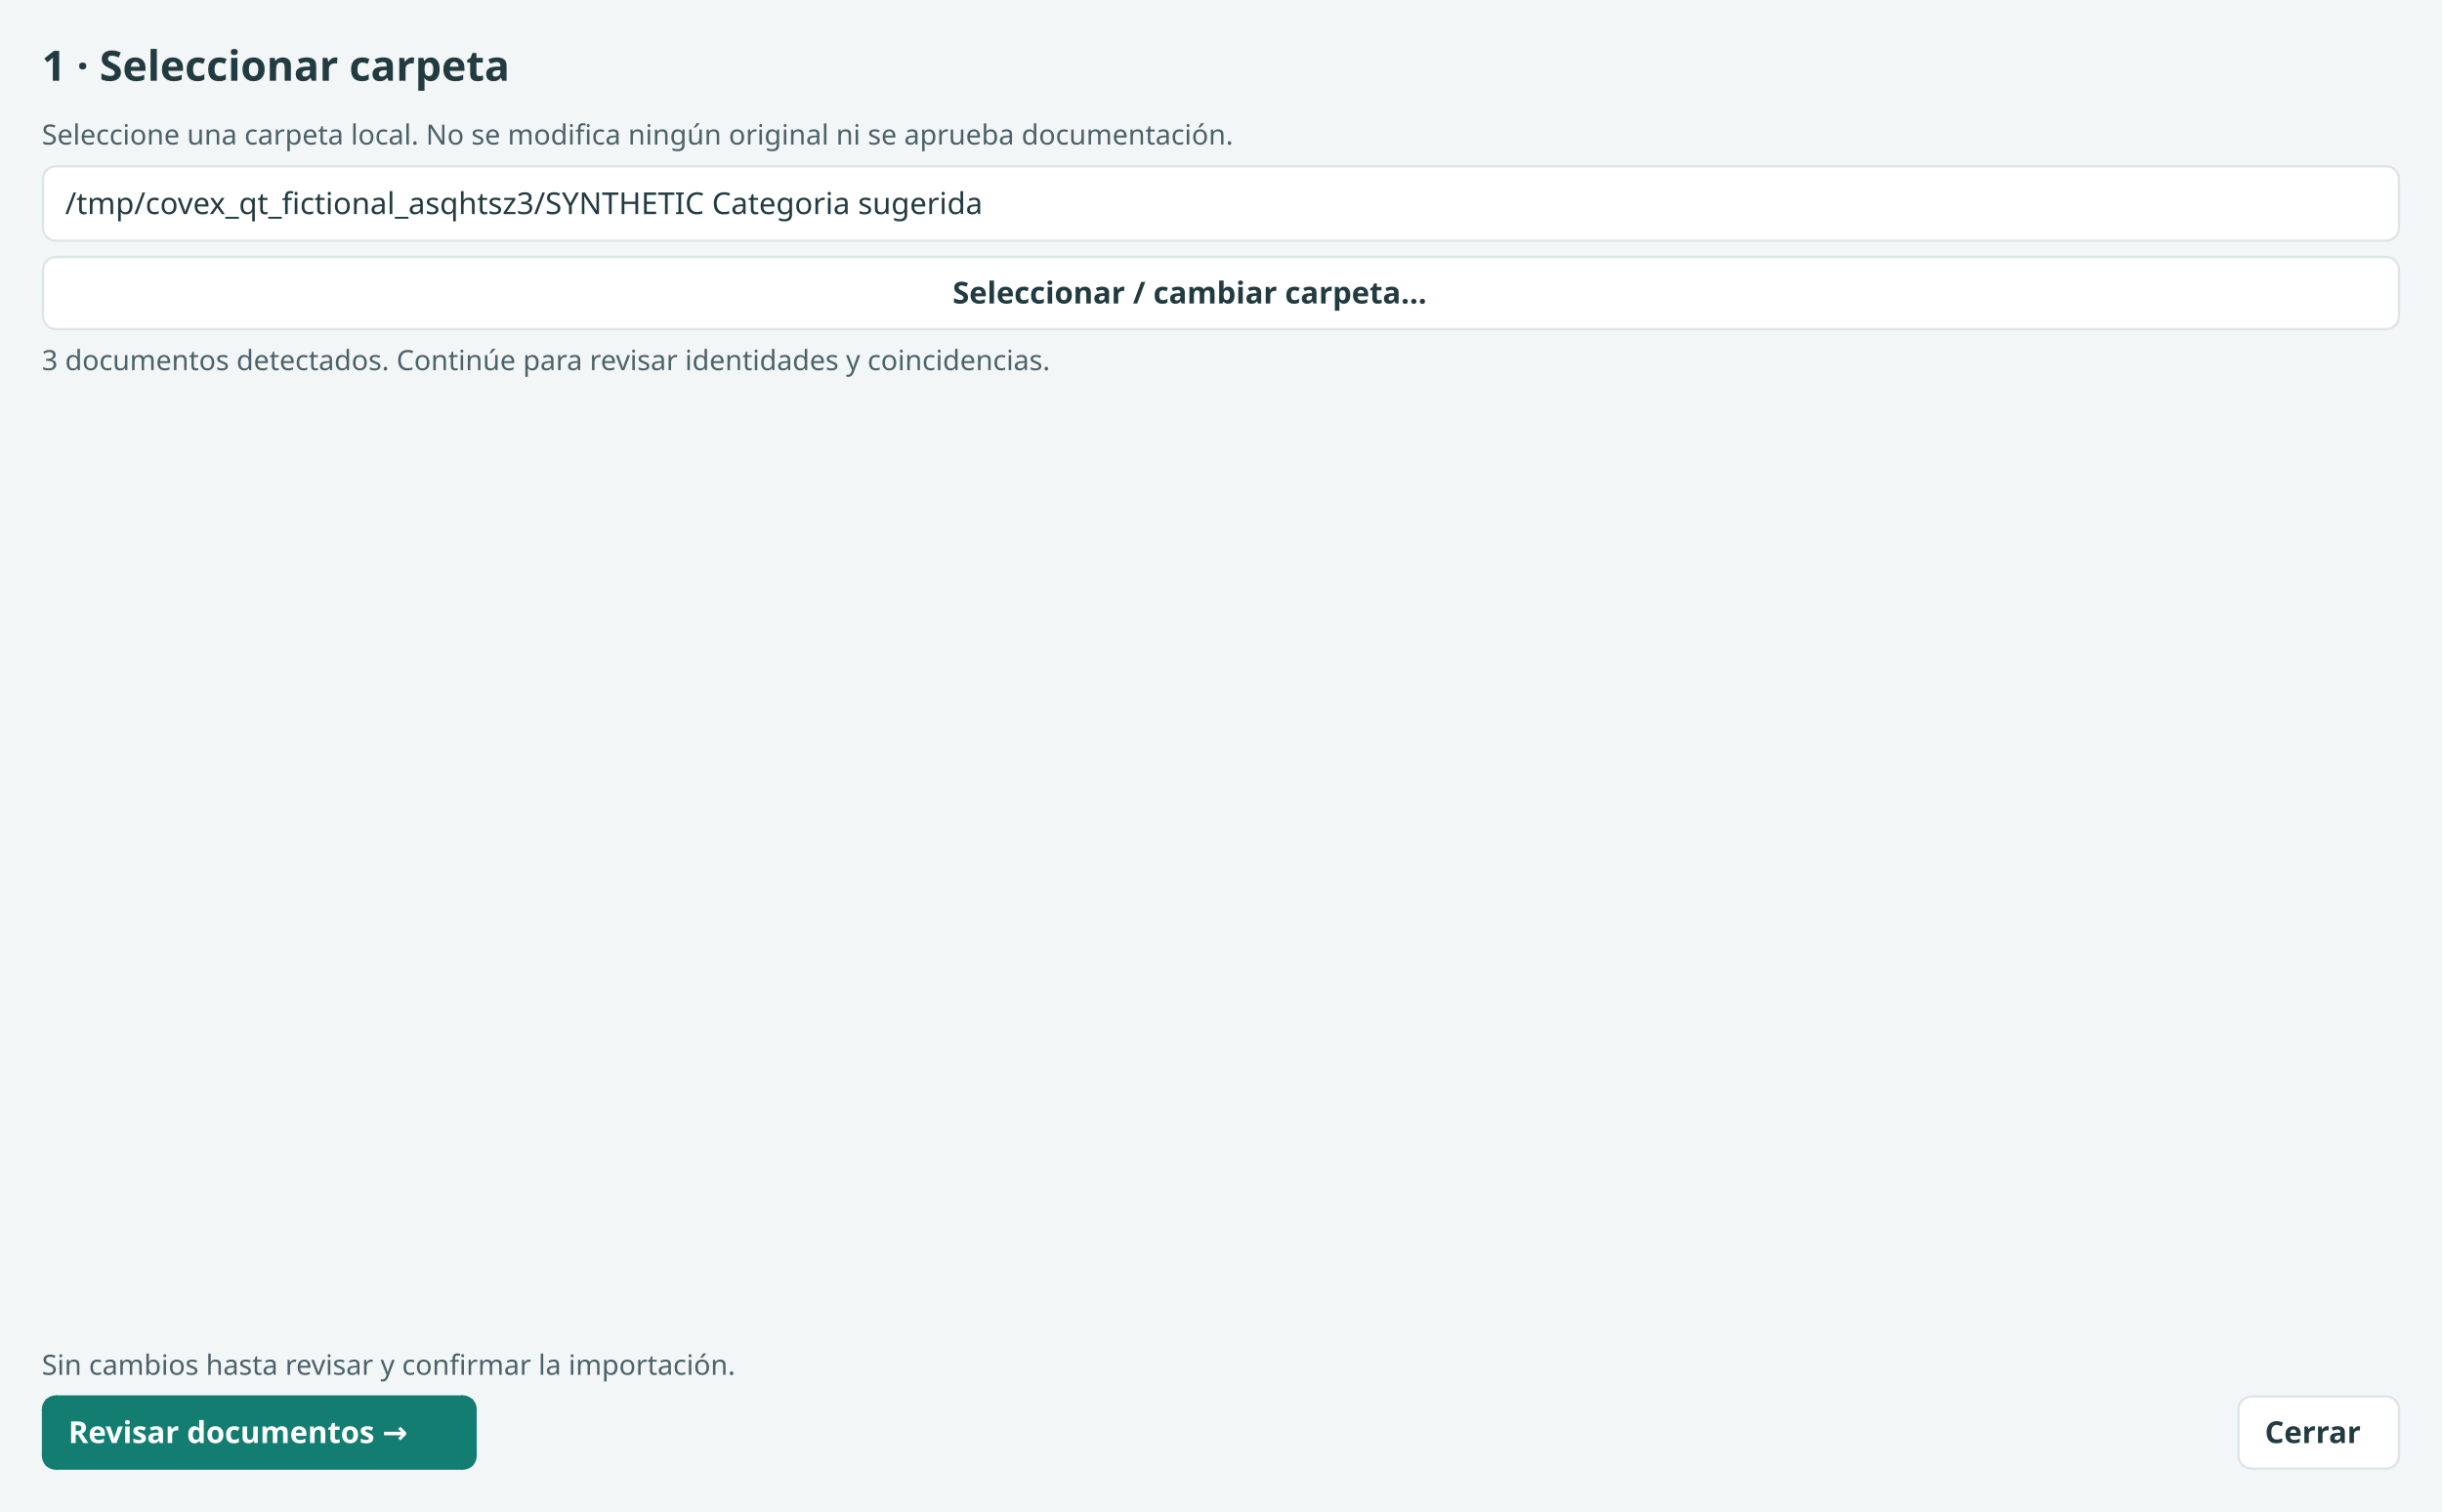
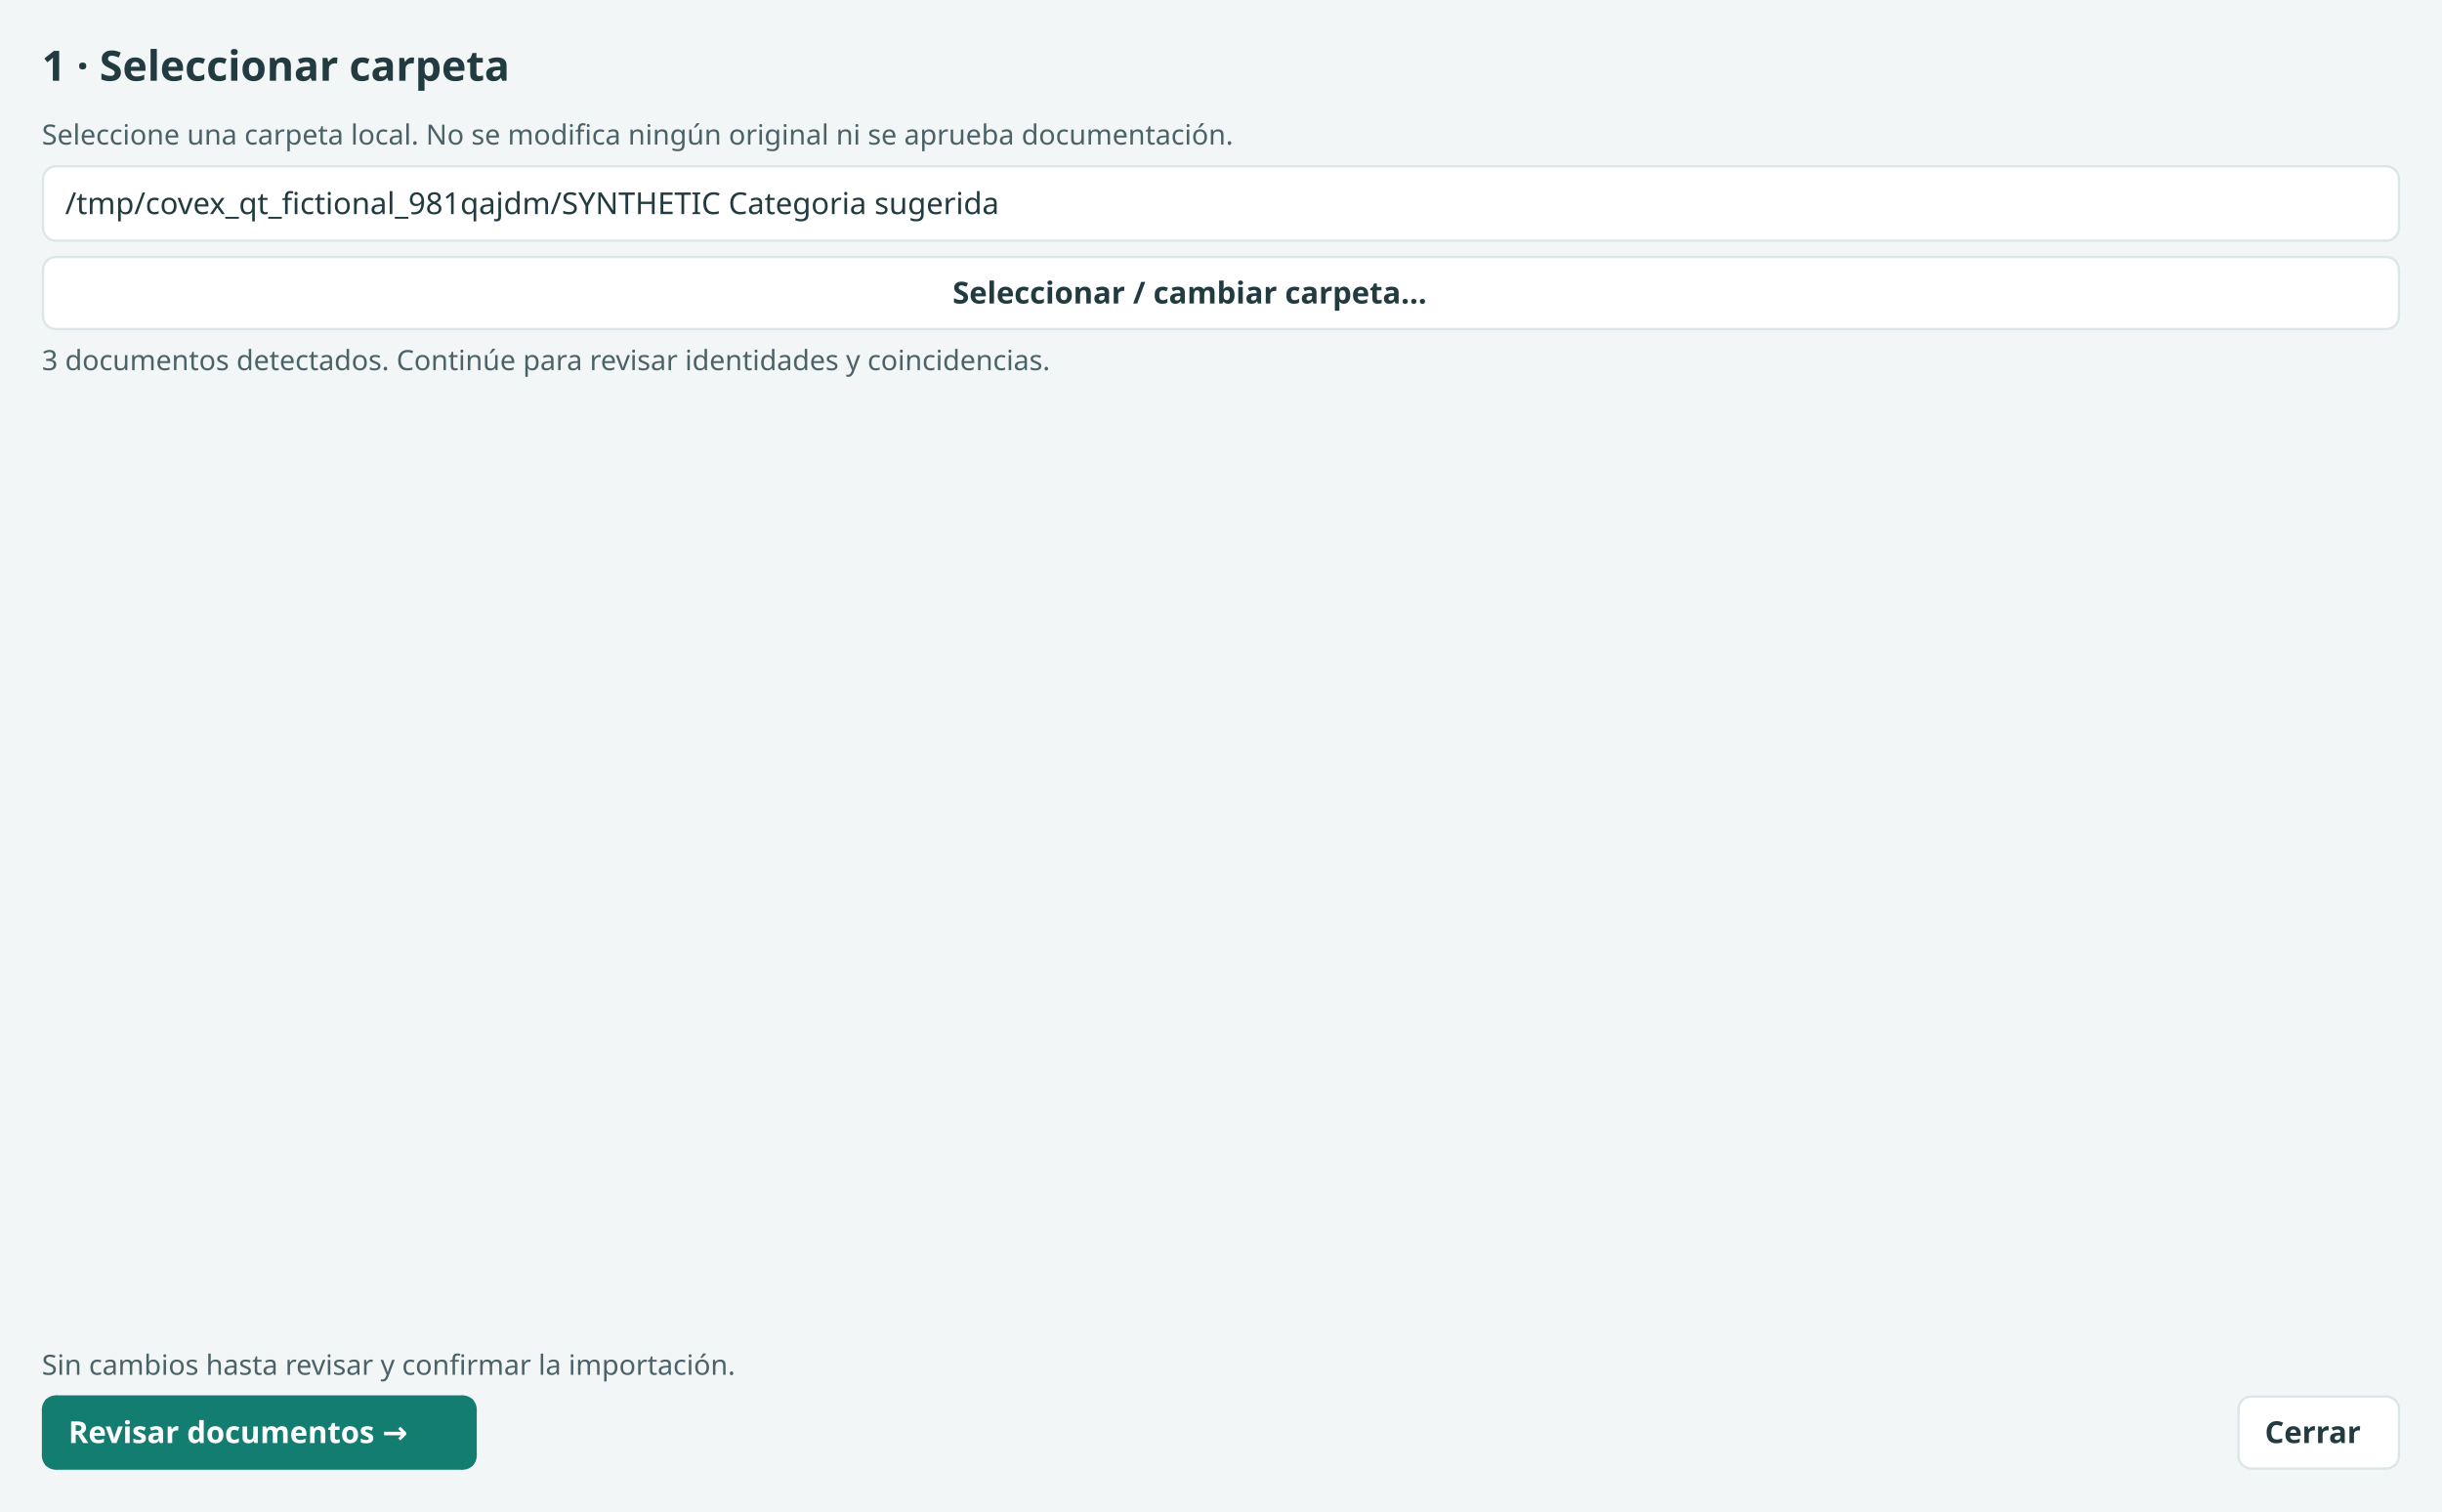
<svg xmlns="http://www.w3.org/2000/svg" width="370.417mm" height="229.306mm" viewBox="0 0 1050 650" version="1.2" baseProfile="tiny">
  <defs>
</defs>
  <g fill="none" stroke="black" stroke-width="1" fill-rule="evenodd" stroke-linecap="square" stroke-linejoin="bevel">
    <g fill="#f3f6f7" fill-opacity="1" stroke="none" transform="matrix(1,0,0,1,0,0)" font-family="Segoe UI" font-size="13" font-weight="400" font-style="normal">
-       <rect x="0" y="0" width="1050" height="650" />
+       <rect x="0" y="0" width="1050" height="51" />
+     </g>
+     <g fill="#f3f6f7" fill-opacity="1" stroke="none" transform="matrix(1,0,0,1,0,0)" font-family="Segoe UI" font-size="13" font-weight="400" font-style="normal">
+       <rect x="0" y="51" width="18" height="517" />
+     </g>
+     <g fill="#f3f6f7" fill-opacity="1" stroke="none" transform="matrix(1,0,0,1,0,0)" font-family="Segoe UI" font-size="13" font-weight="400" font-style="normal">
+       <rect x="1032" y="51" width="18" height="517" />
+     </g>
+     <g fill="#f3f6f7" fill-opacity="1" stroke="none" transform="matrix(1,0,0,1,0,0)" font-family="Segoe UI" font-size="13" font-weight="400" font-style="normal">
+       <rect x="0" y="568" width="1050" height="82" />
    </g>
    <g fill="none" stroke="#223b40" stroke-opacity="1" stroke-width="1" stroke-linecap="square" stroke-linejoin="bevel" transform="matrix(1,0,0,1,0,0)" font-family="Segoe UI" font-size="13" font-weight="400" font-style="normal">
</g>
    <g fill="#f3f6f7" fill-opacity="1" stroke="none" transform="matrix(1,0,0,1,0,0)" font-family="Segoe UI" font-size="13" font-weight="400" font-style="normal">
      <rect x="0" y="0" width="1050" height="650" />
    </g>
    <g fill="none" stroke="#000000" stroke-opacity="1" stroke-width="1" stroke-linecap="square" stroke-linejoin="bevel" transform="matrix(1,0,0,1,0,0)" font-family="Sans Serif" font-size="9" font-weight="400" font-style="normal">
</g>
    <g fill="none" stroke="#223b40" stroke-opacity="1" stroke-width="1" stroke-linecap="square" stroke-linejoin="bevel" transform="matrix(1,0,0,1,18,18)" font-family="Segoe UI" font-size="18" font-weight="700" font-style="normal">
</g>
    <g fill="#000000" fill-opacity="0" stroke="none" transform="matrix(1,0,0,1,18,18)" font-family="Segoe UI" font-size="18" font-weight="700" font-style="normal">
      <rect x="0" y="0" width="1014" height="21" />
    </g>
    <g fill="none" stroke="#000000" stroke-opacity="1" stroke-width="1" stroke-linecap="square" stroke-linejoin="bevel" transform="matrix(1,0,0,1,0,0)" font-family="Sans Serif" font-size="9" font-weight="400" font-style="normal">
</g>
    <g fill="none" stroke="#223b40" stroke-opacity="1" stroke-width="1" stroke-linecap="square" stroke-linejoin="bevel" transform="matrix(1,0,0,1,18,18)" font-family="Segoe UI" font-size="18" font-weight="700" font-style="normal">
      <text fill="#223b40" fill-opacity="1" stroke="none" xml:space="preserve" x="0" y="16.719" font-family="Segoe UI" font-size="18" font-weight="700" font-style="normal">1 · Seleccionar carpeta</text>
    </g>
    <g fill="none" stroke="#000000" stroke-opacity="1" stroke-width="1" stroke-linecap="square" stroke-linejoin="bevel" transform="matrix(1,0,0,1,0,0)" font-family="Sans Serif" font-size="9" font-weight="400" font-style="normal">
</g>
+     <g fill="#f3f6f7" fill-opacity="1" stroke="none" transform="matrix(1,0,0,1,18,51)" font-family="Segoe UI" font-size="13" font-weight="400" font-style="normal">
+       <rect x="0" y="0" width="1014" height="517" />
+     </g>
+     <g fill="none" stroke="#000000" stroke-opacity="1" stroke-width="1" stroke-linecap="square" stroke-linejoin="bevel" transform="matrix(1,0,0,1,0,0)" font-family="Sans Serif" font-size="9" font-weight="400" font-style="normal">
+ </g>
    <g fill="none" stroke="#000000" stroke-opacity="1" stroke-width="1" stroke-linecap="square" stroke-linejoin="bevel" transform="matrix(1,0,0,1,0,0)" font-family="Sans Serif" font-size="9" font-weight="400" font-style="normal">
</g>
    <g fill="none" stroke="#4b6268" stroke-opacity="1" stroke-width="1" stroke-linecap="square" stroke-linejoin="bevel" transform="matrix(1,0,0,1,18,51)" font-family="Segoe UI" font-size="12" font-weight="400" font-style="normal">
</g>
    <g fill="#000000" fill-opacity="0" stroke="none" transform="matrix(1,0,0,1,18,51)" font-family="Segoe UI" font-size="12" font-weight="400" font-style="normal">
      <rect x="0" y="0" width="1014" height="14" />
    </g>
    <g fill="none" stroke="#000000" stroke-opacity="1" stroke-width="1" stroke-linecap="square" stroke-linejoin="bevel" transform="matrix(1,0,0,1,0,0)" font-family="Sans Serif" font-size="9" font-weight="400" font-style="normal">
</g>
    <g fill="none" stroke="#4b6268" stroke-opacity="1" stroke-width="1" stroke-linecap="square" stroke-linejoin="bevel" transform="matrix(1,0,0,1,18,51)" font-family="Segoe UI" font-size="12" font-weight="400" font-style="normal">
      <text fill="#4b6268" fill-opacity="1" stroke="none" xml:space="preserve" x="0" y="11.156" font-family="Segoe UI" font-size="12" font-weight="400" font-style="normal">Seleccione una carpeta local. No se modifica ningún original ni se aprueba documentación.</text>
    </g>
    <g fill="none" stroke="#000000" stroke-opacity="1" stroke-width="1" stroke-linecap="square" stroke-linejoin="bevel" transform="matrix(1,0,0,1,0,0)" font-family="Sans Serif" font-size="9" font-weight="400" font-style="normal">
</g>
    <g fill="#ffffff" fill-opacity="1" stroke="none" transform="matrix(1,0,0,1,18,71)" font-family="Segoe UI" font-size="13" font-weight="400" font-style="normal">
      <path vector-effect="none" fill-rule="evenodd" d="M6,0.5 L1008,0.5 C1011.04,0.5 1013.5,2.962 1013.5,6 L1013.5,27 C1013.5,30.038 1011.04,32.5 1008,32.5 L6,32.5 C2.962,32.5 0.5,30.038 0.5,27 L0.5,6 C0.5,2.962 2.962,0.5 6,0.5 " />
    </g>
    <g fill="none" stroke="#223b40" stroke-opacity="1" stroke-width="1" stroke-linecap="square" stroke-linejoin="bevel" transform="matrix(1,0,0,1,18,71)" font-family="Segoe UI" font-size="13" font-weight="400" font-style="normal">
</g>
    <g fill="#dce5e7" fill-opacity="1" stroke="none" transform="matrix(1,0,0,1,18,71)" font-family="Segoe UI" font-size="13" font-weight="400" font-style="normal">
      <rect x="6" y="32" width="1002" height="1" />
    </g>
    <g fill="none" stroke="#223b40" stroke-opacity="1" stroke-width="1" stroke-linecap="square" stroke-linejoin="bevel" transform="matrix(1,0,0,1,18,71)" font-family="Segoe UI" font-size="13" font-weight="400" font-style="normal">
</g>
    <g fill="none" stroke="#dce5e7" stroke-opacity="1" stroke-width="1" stroke-linecap="square" stroke-linejoin="bevel" transform="matrix(1,0,0,1,18,71)" font-family="Segoe UI" font-size="13" font-weight="400" font-style="normal">
      <path vector-effect="none" fill-rule="evenodd" d="M6,32.5 C4.481,32.5 3.106,31.884 2.111,30.889 " />
      <path vector-effect="none" fill-rule="evenodd" d="M1008,32.5 C1009.52,32.5 1010.89,31.884 1011.89,30.889 " />
    </g>
    <g fill="none" stroke="#223b40" stroke-opacity="1" stroke-width="1" stroke-linecap="square" stroke-linejoin="bevel" transform="matrix(1,0,0,1,18,71)" font-family="Segoe UI" font-size="13" font-weight="400" font-style="normal">
</g>
    <g fill="#dce5e7" fill-opacity="1" stroke="none" transform="matrix(1,0,0,1,18,71)" font-family="Segoe UI" font-size="13" font-weight="400" font-style="normal">
      <rect x="1013" y="6" width="1" height="21" />
    </g>
    <g fill="none" stroke="#223b40" stroke-opacity="1" stroke-width="1" stroke-linecap="square" stroke-linejoin="bevel" transform="matrix(1,0,0,1,18,71)" font-family="Segoe UI" font-size="13" font-weight="400" font-style="normal">
</g>
    <g fill="none" stroke="#dce5e7" stroke-opacity="1" stroke-width="1" stroke-linecap="square" stroke-linejoin="bevel" transform="matrix(1,0,0,1,18,71)" font-family="Segoe UI" font-size="13" font-weight="400" font-style="normal">
      <path vector-effect="none" fill-rule="evenodd" d="M1011.89,2.111 C1012.88,3.106 1013.5,4.481 1013.5,6 " />
      <path vector-effect="none" fill-rule="evenodd" d="M1011.89,30.889 C1012.88,29.894 1013.5,28.519 1013.5,27 " />
    </g>
    <g fill="none" stroke="#223b40" stroke-opacity="1" stroke-width="1" stroke-linecap="square" stroke-linejoin="bevel" transform="matrix(1,0,0,1,18,71)" font-family="Segoe UI" font-size="13" font-weight="400" font-style="normal">
</g>
    <g fill="#dce5e7" fill-opacity="1" stroke="none" transform="matrix(1,0,0,1,18,71)" font-family="Segoe UI" font-size="13" font-weight="400" font-style="normal">
      <rect x="0" y="6" width="1" height="21" />
    </g>
    <g fill="none" stroke="#223b40" stroke-opacity="1" stroke-width="1" stroke-linecap="square" stroke-linejoin="bevel" transform="matrix(1,0,0,1,18,71)" font-family="Segoe UI" font-size="13" font-weight="400" font-style="normal">
</g>
    <g fill="none" stroke="#dce5e7" stroke-opacity="1" stroke-width="1" stroke-linecap="square" stroke-linejoin="bevel" transform="matrix(1,0,0,1,18,71)" font-family="Segoe UI" font-size="13" font-weight="400" font-style="normal">
      <path vector-effect="none" fill-rule="evenodd" d="M2.111,2.111 C1.116,3.106 0.5,4.481 0.5,6 " />
      <path vector-effect="none" fill-rule="evenodd" d="M0.5,27 C0.5,28.519 1.116,29.894 2.111,30.889 " />
    </g>
    <g fill="none" stroke="#223b40" stroke-opacity="1" stroke-width="1" stroke-linecap="square" stroke-linejoin="bevel" transform="matrix(1,0,0,1,18,71)" font-family="Segoe UI" font-size="13" font-weight="400" font-style="normal">
</g>
    <g fill="#dce5e7" fill-opacity="1" stroke="none" transform="matrix(1,0,0,1,18,71)" font-family="Segoe UI" font-size="13" font-weight="400" font-style="normal">
      <rect x="6" y="0" width="1002" height="1" />
    </g>
    <g fill="none" stroke="#223b40" stroke-opacity="1" stroke-width="1" stroke-linecap="square" stroke-linejoin="bevel" transform="matrix(1,0,0,1,18,71)" font-family="Segoe UI" font-size="13" font-weight="400" font-style="normal">
</g>
    <g fill="none" stroke="#dce5e7" stroke-opacity="1" stroke-width="1" stroke-linecap="square" stroke-linejoin="bevel" transform="matrix(1,0,0,1,18,71)" font-family="Segoe UI" font-size="13" font-weight="400" font-style="normal">
      <path vector-effect="none" fill-rule="evenodd" d="M2.111,2.111 C3.106,1.116 4.481,0.5 6,0.5 " />
      <path vector-effect="none" fill-rule="evenodd" d="M1011.89,2.111 C1010.89,1.116 1009.52,0.5 1008,0.5 " />
    </g>
    <g fill="none" stroke="#223b40" stroke-opacity="1" stroke-width="1" stroke-linecap="square" stroke-linejoin="bevel" transform="matrix(1,0,0,1,18,71)" font-family="Segoe UI" font-size="13" font-weight="400" font-style="normal">
</g>
    <g fill="none" stroke="#223b40" stroke-opacity="1" stroke-width="1" stroke-linecap="square" stroke-linejoin="bevel" transform="matrix(1,0,0,1,18,71)" font-family="Segoe UI" font-size="13" font-weight="400" font-style="normal">
-       <text fill="#223b40" fill-opacity="1" stroke="none" xml:space="preserve" x="10" y="21.062" font-family="Segoe UI" font-size="13" font-weight="400" font-style="normal">/tmp/covex_qt_fictional_asqhtsz3/SYNTHETIC Categoria sugerida</text>
+       <text fill="#223b40" fill-opacity="1" stroke="none" xml:space="preserve" x="10" y="21.062" font-family="Segoe UI" font-size="13" font-weight="400" font-style="normal">/tmp/covex_qt_fictional_981qajdm/SYNTHETIC Categoria sugerida</text>
    </g>
    <g fill="none" stroke="#000000" stroke-opacity="1" stroke-width="1" stroke-linecap="square" stroke-linejoin="bevel" transform="matrix(1,0,0,1,0,0)" font-family="Sans Serif" font-size="9" font-weight="400" font-style="normal">
</g>
    <g fill="#ffffff" fill-opacity="1" stroke="none" transform="matrix(1,0,0,1,18,110)" font-family="Segoe UI" font-size="13" font-weight="600" font-style="normal">
      <path vector-effect="none" fill-rule="evenodd" d="M6,0.5 L1008,0.5 C1011.04,0.5 1013.5,2.962 1013.5,6 L1013.5,26 C1013.5,29.038 1011.04,31.5 1008,31.5 L6,31.5 C2.962,31.5 0.5,29.038 0.5,26 L0.5,6 C0.5,2.962 2.962,0.5 6,0.5 " />
    </g>
    <g fill="none" stroke="#223b40" stroke-opacity="1" stroke-width="1" stroke-linecap="square" stroke-linejoin="bevel" transform="matrix(1,0,0,1,18,110)" font-family="Segoe UI" font-size="13" font-weight="600" font-style="normal">
</g>
    <g fill="#dce5e7" fill-opacity="1" stroke="none" transform="matrix(1,0,0,1,18,110)" font-family="Segoe UI" font-size="13" font-weight="600" font-style="normal">
      <rect x="6" y="31" width="1002" height="1" />
    </g>
    <g fill="none" stroke="#223b40" stroke-opacity="1" stroke-width="1" stroke-linecap="square" stroke-linejoin="bevel" transform="matrix(1,0,0,1,18,110)" font-family="Segoe UI" font-size="13" font-weight="600" font-style="normal">
</g>
    <g fill="none" stroke="#dce5e7" stroke-opacity="1" stroke-width="1" stroke-linecap="square" stroke-linejoin="bevel" transform="matrix(1,0,0,1,18,110)" font-family="Segoe UI" font-size="13" font-weight="600" font-style="normal">
      <path vector-effect="none" fill-rule="evenodd" d="M6,31.5 C4.481,31.5 3.106,30.884 2.111,29.889 " />
      <path vector-effect="none" fill-rule="evenodd" d="M1008,31.5 C1009.52,31.5 1010.89,30.884 1011.89,29.889 " />
    </g>
    <g fill="none" stroke="#223b40" stroke-opacity="1" stroke-width="1" stroke-linecap="square" stroke-linejoin="bevel" transform="matrix(1,0,0,1,18,110)" font-family="Segoe UI" font-size="13" font-weight="600" font-style="normal">
</g>
    <g fill="#dce5e7" fill-opacity="1" stroke="none" transform="matrix(1,0,0,1,18,110)" font-family="Segoe UI" font-size="13" font-weight="600" font-style="normal">
      <rect x="1013" y="6" width="1" height="20" />
    </g>
    <g fill="none" stroke="#223b40" stroke-opacity="1" stroke-width="1" stroke-linecap="square" stroke-linejoin="bevel" transform="matrix(1,0,0,1,18,110)" font-family="Segoe UI" font-size="13" font-weight="600" font-style="normal">
</g>
    <g fill="none" stroke="#dce5e7" stroke-opacity="1" stroke-width="1" stroke-linecap="square" stroke-linejoin="bevel" transform="matrix(1,0,0,1,18,110)" font-family="Segoe UI" font-size="13" font-weight="600" font-style="normal">
      <path vector-effect="none" fill-rule="evenodd" d="M1011.89,2.111 C1012.88,3.106 1013.5,4.481 1013.5,6 " />
      <path vector-effect="none" fill-rule="evenodd" d="M1011.89,29.889 C1012.88,28.894 1013.5,27.519 1013.5,26 " />
    </g>
    <g fill="none" stroke="#223b40" stroke-opacity="1" stroke-width="1" stroke-linecap="square" stroke-linejoin="bevel" transform="matrix(1,0,0,1,18,110)" font-family="Segoe UI" font-size="13" font-weight="600" font-style="normal">
</g>
    <g fill="#dce5e7" fill-opacity="1" stroke="none" transform="matrix(1,0,0,1,18,110)" font-family="Segoe UI" font-size="13" font-weight="600" font-style="normal">
      <rect x="0" y="6" width="1" height="20" />
    </g>
    <g fill="none" stroke="#223b40" stroke-opacity="1" stroke-width="1" stroke-linecap="square" stroke-linejoin="bevel" transform="matrix(1,0,0,1,18,110)" font-family="Segoe UI" font-size="13" font-weight="600" font-style="normal">
</g>
    <g fill="none" stroke="#dce5e7" stroke-opacity="1" stroke-width="1" stroke-linecap="square" stroke-linejoin="bevel" transform="matrix(1,0,0,1,18,110)" font-family="Segoe UI" font-size="13" font-weight="600" font-style="normal">
      <path vector-effect="none" fill-rule="evenodd" d="M2.111,2.111 C1.116,3.106 0.5,4.481 0.5,6 " />
      <path vector-effect="none" fill-rule="evenodd" d="M0.5,26 C0.5,27.519 1.116,28.894 2.111,29.889 " />
    </g>
    <g fill="none" stroke="#223b40" stroke-opacity="1" stroke-width="1" stroke-linecap="square" stroke-linejoin="bevel" transform="matrix(1,0,0,1,18,110)" font-family="Segoe UI" font-size="13" font-weight="600" font-style="normal">
</g>
    <g fill="#dce5e7" fill-opacity="1" stroke="none" transform="matrix(1,0,0,1,18,110)" font-family="Segoe UI" font-size="13" font-weight="600" font-style="normal">
      <rect x="6" y="0" width="1002" height="1" />
    </g>
    <g fill="none" stroke="#223b40" stroke-opacity="1" stroke-width="1" stroke-linecap="square" stroke-linejoin="bevel" transform="matrix(1,0,0,1,18,110)" font-family="Segoe UI" font-size="13" font-weight="600" font-style="normal">
</g>
    <g fill="none" stroke="#dce5e7" stroke-opacity="1" stroke-width="1" stroke-linecap="square" stroke-linejoin="bevel" transform="matrix(1,0,0,1,18,110)" font-family="Segoe UI" font-size="13" font-weight="600" font-style="normal">
      <path vector-effect="none" fill-rule="evenodd" d="M2.111,2.111 C3.106,1.116 4.481,0.5 6,0.5 " />
      <path vector-effect="none" fill-rule="evenodd" d="M1011.89,2.111 C1010.89,1.116 1009.52,0.5 1008,0.5 " />
    </g>
    <g fill="none" stroke="#223b40" stroke-opacity="1" stroke-width="1" stroke-linecap="square" stroke-linejoin="bevel" transform="matrix(1,0,0,1,18,110)" font-family="Segoe UI" font-size="13" font-weight="600" font-style="normal">
</g>
    <g fill="none" stroke="#223b40" stroke-opacity="1" stroke-width="1" stroke-linecap="square" stroke-linejoin="bevel" transform="matrix(1,0,0,1,18,110)" font-family="Segoe UI" font-size="13" font-weight="600" font-style="normal">
      <text fill="#223b40" fill-opacity="1" stroke="none" xml:space="preserve" x="391.594" y="20.5" font-family="Segoe UI" font-size="13" font-weight="600" font-style="normal">Seleccionar / cambiar carpeta…</text>
    </g>
    <g fill="none" stroke="#000000" stroke-opacity="1" stroke-width="1" stroke-linecap="square" stroke-linejoin="bevel" transform="matrix(1,0,0,1,0,0)" font-family="Sans Serif" font-size="9" font-weight="400" font-style="normal">
</g>
    <g fill="none" stroke="#4b6268" stroke-opacity="1" stroke-width="1" stroke-linecap="square" stroke-linejoin="bevel" transform="matrix(1,0,0,1,18,148)" font-family="Segoe UI" font-size="12" font-weight="400" font-style="normal">
</g>
    <g fill="#000000" fill-opacity="0" stroke="none" transform="matrix(1,0,0,1,18,148)" font-family="Segoe UI" font-size="12" font-weight="400" font-style="normal">
      <rect x="0" y="0" width="1014" height="14" />
    </g>
    <g fill="none" stroke="#000000" stroke-opacity="1" stroke-width="1" stroke-linecap="square" stroke-linejoin="bevel" transform="matrix(1,0,0,1,0,0)" font-family="Sans Serif" font-size="9" font-weight="400" font-style="normal">
</g>
    <g fill="none" stroke="#4b6268" stroke-opacity="1" stroke-width="1" stroke-linecap="square" stroke-linejoin="bevel" transform="matrix(1,0,0,1,18,148)" font-family="Segoe UI" font-size="12" font-weight="400" font-style="normal">
      <text fill="#4b6268" fill-opacity="1" stroke="none" xml:space="preserve" x="0" y="11.156" font-family="Segoe UI" font-size="12" font-weight="400" font-style="normal">3 documentos detectados. Continúe para revisar identidades y coincidencias.</text>
    </g>
    <g fill="none" stroke="#000000" stroke-opacity="1" stroke-width="1" stroke-linecap="square" stroke-linejoin="bevel" transform="matrix(1,0,0,1,0,0)" font-family="Sans Serif" font-size="9" font-weight="400" font-style="normal">
</g>
    <g fill="none" stroke="#4b6268" stroke-opacity="1" stroke-width="1" stroke-linecap="square" stroke-linejoin="bevel" transform="matrix(1,0,0,1,18,580)" font-family="Segoe UI" font-size="12" font-weight="400" font-style="normal">
</g>
    <g fill="#000000" fill-opacity="0" stroke="none" transform="matrix(1,0,0,1,18,580)" font-family="Segoe UI" font-size="12" font-weight="400" font-style="normal">
      <rect x="0" y="0" width="1014" height="14" />
    </g>
    <g fill="none" stroke="#000000" stroke-opacity="1" stroke-width="1" stroke-linecap="square" stroke-linejoin="bevel" transform="matrix(1,0,0,1,0,0)" font-family="Sans Serif" font-size="9" font-weight="400" font-style="normal">
</g>
    <g fill="none" stroke="#4b6268" stroke-opacity="1" stroke-width="1" stroke-linecap="square" stroke-linejoin="bevel" transform="matrix(1,0,0,1,18,580)" font-family="Segoe UI" font-size="12" font-weight="400" font-style="normal">
      <text fill="#4b6268" fill-opacity="1" stroke="none" xml:space="preserve" x="0" y="11.156" font-family="Segoe UI" font-size="12" font-weight="400" font-style="normal">Sin cambios hasta revisar y confirmar la importación.</text>
    </g>
    <g fill="none" stroke="#000000" stroke-opacity="1" stroke-width="1" stroke-linecap="square" stroke-linejoin="bevel" transform="matrix(1,0,0,1,0,0)" font-family="Sans Serif" font-size="9" font-weight="400" font-style="normal">
</g>
    <g fill="#147d71" fill-opacity="1" stroke="none" transform="matrix(1,0,0,1,18,600)" font-family="Segoe UI" font-size="13" font-weight="600" font-style="normal">
      <path vector-effect="none" fill-rule="evenodd" d="M6,0.5 L181,0.5 C184.038,0.5 186.5,2.962 186.5,6 L186.5,26 C186.5,29.038 184.038,31.5 181,31.5 L6,31.5 C2.962,31.5 0.5,29.038 0.5,26 L0.5,6 C0.5,2.962 2.962,0.5 6,0.5 " />
    </g>
    <g fill="none" stroke="#ffffff" stroke-opacity="1" stroke-width="1" stroke-linecap="square" stroke-linejoin="bevel" transform="matrix(1,0,0,1,18,600)" font-family="Segoe UI" font-size="13" font-weight="600" font-style="normal">
</g>
    <g fill="#147d71" fill-opacity="1" stroke="none" transform="matrix(1,0,0,1,18,600)" font-family="Segoe UI" font-size="13" font-weight="600" font-style="normal">
      <rect x="6" y="31" width="175" height="1" />
    </g>
    <g fill="none" stroke="#ffffff" stroke-opacity="1" stroke-width="1" stroke-linecap="square" stroke-linejoin="bevel" transform="matrix(1,0,0,1,18,600)" font-family="Segoe UI" font-size="13" font-weight="600" font-style="normal">
</g>
    <g fill="none" stroke="#147d71" stroke-opacity="1" stroke-width="1" stroke-linecap="square" stroke-linejoin="bevel" transform="matrix(1,0,0,1,18,600)" font-family="Segoe UI" font-size="13" font-weight="600" font-style="normal">
      <path vector-effect="none" fill-rule="evenodd" d="M6,31.5 C4.481,31.5 3.106,30.884 2.111,29.889 " />
      <path vector-effect="none" fill-rule="evenodd" d="M181,31.5 C182.519,31.5 183.894,30.884 184.889,29.889 " />
    </g>
    <g fill="none" stroke="#ffffff" stroke-opacity="1" stroke-width="1" stroke-linecap="square" stroke-linejoin="bevel" transform="matrix(1,0,0,1,18,600)" font-family="Segoe UI" font-size="13" font-weight="600" font-style="normal">
</g>
    <g fill="#147d71" fill-opacity="1" stroke="none" transform="matrix(1,0,0,1,18,600)" font-family="Segoe UI" font-size="13" font-weight="600" font-style="normal">
      <rect x="186" y="6" width="1" height="20" />
    </g>
    <g fill="none" stroke="#ffffff" stroke-opacity="1" stroke-width="1" stroke-linecap="square" stroke-linejoin="bevel" transform="matrix(1,0,0,1,18,600)" font-family="Segoe UI" font-size="13" font-weight="600" font-style="normal">
</g>
    <g fill="none" stroke="#147d71" stroke-opacity="1" stroke-width="1" stroke-linecap="square" stroke-linejoin="bevel" transform="matrix(1,0,0,1,18,600)" font-family="Segoe UI" font-size="13" font-weight="600" font-style="normal">
      <path vector-effect="none" fill-rule="evenodd" d="M184.889,2.111 C185.884,3.106 186.5,4.481 186.5,6 " />
      <path vector-effect="none" fill-rule="evenodd" d="M184.889,29.889 C185.884,28.894 186.5,27.519 186.5,26 " />
    </g>
    <g fill="none" stroke="#ffffff" stroke-opacity="1" stroke-width="1" stroke-linecap="square" stroke-linejoin="bevel" transform="matrix(1,0,0,1,18,600)" font-family="Segoe UI" font-size="13" font-weight="600" font-style="normal">
</g>
    <g fill="#147d71" fill-opacity="1" stroke="none" transform="matrix(1,0,0,1,18,600)" font-family="Segoe UI" font-size="13" font-weight="600" font-style="normal">
      <rect x="0" y="6" width="1" height="20" />
    </g>
    <g fill="none" stroke="#ffffff" stroke-opacity="1" stroke-width="1" stroke-linecap="square" stroke-linejoin="bevel" transform="matrix(1,0,0,1,18,600)" font-family="Segoe UI" font-size="13" font-weight="600" font-style="normal">
</g>
    <g fill="none" stroke="#147d71" stroke-opacity="1" stroke-width="1" stroke-linecap="square" stroke-linejoin="bevel" transform="matrix(1,0,0,1,18,600)" font-family="Segoe UI" font-size="13" font-weight="600" font-style="normal">
      <path vector-effect="none" fill-rule="evenodd" d="M2.111,2.111 C1.116,3.106 0.5,4.481 0.5,6 " />
      <path vector-effect="none" fill-rule="evenodd" d="M0.5,26 C0.5,27.519 1.116,28.894 2.111,29.889 " />
    </g>
    <g fill="none" stroke="#ffffff" stroke-opacity="1" stroke-width="1" stroke-linecap="square" stroke-linejoin="bevel" transform="matrix(1,0,0,1,18,600)" font-family="Segoe UI" font-size="13" font-weight="600" font-style="normal">
</g>
    <g fill="#147d71" fill-opacity="1" stroke="none" transform="matrix(1,0,0,1,18,600)" font-family="Segoe UI" font-size="13" font-weight="600" font-style="normal">
      <rect x="6" y="0" width="175" height="1" />
    </g>
    <g fill="none" stroke="#ffffff" stroke-opacity="1" stroke-width="1" stroke-linecap="square" stroke-linejoin="bevel" transform="matrix(1,0,0,1,18,600)" font-family="Segoe UI" font-size="13" font-weight="600" font-style="normal">
</g>
    <g fill="none" stroke="#147d71" stroke-opacity="1" stroke-width="1" stroke-linecap="square" stroke-linejoin="bevel" transform="matrix(1,0,0,1,18,600)" font-family="Segoe UI" font-size="13" font-weight="600" font-style="normal">
      <path vector-effect="none" fill-rule="evenodd" d="M2.111,2.111 C3.106,1.116 4.481,0.5 6,0.5 " />
      <path vector-effect="none" fill-rule="evenodd" d="M184.889,2.111 C183.894,1.116 182.519,0.5 181,0.5 " />
    </g>
    <g fill="none" stroke="#ffffff" stroke-opacity="1" stroke-width="1" stroke-linecap="square" stroke-linejoin="bevel" transform="matrix(1,0,0,1,18,600)" font-family="Segoe UI" font-size="13" font-weight="600" font-style="normal">
</g>
    <g fill="none" stroke="#ffffff" stroke-opacity="1" stroke-width="1" stroke-linecap="square" stroke-linejoin="bevel" transform="matrix(1,0,0,1,18,600)" font-family="Segoe UI" font-size="13" font-weight="600" font-style="normal">
      <text fill="#ffffff" fill-opacity="1" stroke="none" xml:space="preserve" x="11.406" y="20.5" font-family="Segoe UI" font-size="13" font-weight="600" font-style="normal">Revisar documentos →</text>
    </g>
    <g fill="none" stroke="#000000" stroke-opacity="1" stroke-width="1" stroke-linecap="square" stroke-linejoin="bevel" transform="matrix(1,0,0,1,0,0)" font-family="Sans Serif" font-size="9" font-weight="400" font-style="normal">
</g>
    <g fill="#ffffff" fill-opacity="1" stroke="none" transform="matrix(1,0,0,1,962,600)" font-family="Segoe UI" font-size="13" font-weight="600" font-style="normal">
      <path vector-effect="none" fill-rule="evenodd" d="M6,0.5 L64,0.5 C67.038,0.5 69.5,2.962 69.5,6 L69.5,26 C69.5,29.038 67.038,31.5 64,31.5 L6,31.5 C2.962,31.5 0.5,29.038 0.5,26 L0.5,6 C0.5,2.962 2.962,0.5 6,0.5 " />
    </g>
    <g fill="none" stroke="#223b40" stroke-opacity="1" stroke-width="1" stroke-linecap="square" stroke-linejoin="bevel" transform="matrix(1,0,0,1,962,600)" font-family="Segoe UI" font-size="13" font-weight="600" font-style="normal">
</g>
    <g fill="#dce5e7" fill-opacity="1" stroke="none" transform="matrix(1,0,0,1,962,600)" font-family="Segoe UI" font-size="13" font-weight="600" font-style="normal">
      <rect x="6" y="31" width="58" height="1" />
    </g>
    <g fill="none" stroke="#223b40" stroke-opacity="1" stroke-width="1" stroke-linecap="square" stroke-linejoin="bevel" transform="matrix(1,0,0,1,962,600)" font-family="Segoe UI" font-size="13" font-weight="600" font-style="normal">
</g>
    <g fill="none" stroke="#dce5e7" stroke-opacity="1" stroke-width="1" stroke-linecap="square" stroke-linejoin="bevel" transform="matrix(1,0,0,1,962,600)" font-family="Segoe UI" font-size="13" font-weight="600" font-style="normal">
      <path vector-effect="none" fill-rule="evenodd" d="M6,31.5 C4.481,31.5 3.106,30.884 2.111,29.889 " />
      <path vector-effect="none" fill-rule="evenodd" d="M64,31.5 C65.519,31.5 66.894,30.884 67.889,29.889 " />
    </g>
    <g fill="none" stroke="#223b40" stroke-opacity="1" stroke-width="1" stroke-linecap="square" stroke-linejoin="bevel" transform="matrix(1,0,0,1,962,600)" font-family="Segoe UI" font-size="13" font-weight="600" font-style="normal">
</g>
    <g fill="#dce5e7" fill-opacity="1" stroke="none" transform="matrix(1,0,0,1,962,600)" font-family="Segoe UI" font-size="13" font-weight="600" font-style="normal">
      <rect x="69" y="6" width="1" height="20" />
    </g>
    <g fill="none" stroke="#223b40" stroke-opacity="1" stroke-width="1" stroke-linecap="square" stroke-linejoin="bevel" transform="matrix(1,0,0,1,962,600)" font-family="Segoe UI" font-size="13" font-weight="600" font-style="normal">
</g>
    <g fill="none" stroke="#dce5e7" stroke-opacity="1" stroke-width="1" stroke-linecap="square" stroke-linejoin="bevel" transform="matrix(1,0,0,1,962,600)" font-family="Segoe UI" font-size="13" font-weight="600" font-style="normal">
      <path vector-effect="none" fill-rule="evenodd" d="M67.889,2.111 C68.884,3.106 69.5,4.481 69.5,6 " />
      <path vector-effect="none" fill-rule="evenodd" d="M67.889,29.889 C68.884,28.894 69.5,27.519 69.5,26 " />
    </g>
    <g fill="none" stroke="#223b40" stroke-opacity="1" stroke-width="1" stroke-linecap="square" stroke-linejoin="bevel" transform="matrix(1,0,0,1,962,600)" font-family="Segoe UI" font-size="13" font-weight="600" font-style="normal">
</g>
    <g fill="#dce5e7" fill-opacity="1" stroke="none" transform="matrix(1,0,0,1,962,600)" font-family="Segoe UI" font-size="13" font-weight="600" font-style="normal">
      <rect x="0" y="6" width="1" height="20" />
    </g>
    <g fill="none" stroke="#223b40" stroke-opacity="1" stroke-width="1" stroke-linecap="square" stroke-linejoin="bevel" transform="matrix(1,0,0,1,962,600)" font-family="Segoe UI" font-size="13" font-weight="600" font-style="normal">
</g>
    <g fill="none" stroke="#dce5e7" stroke-opacity="1" stroke-width="1" stroke-linecap="square" stroke-linejoin="bevel" transform="matrix(1,0,0,1,962,600)" font-family="Segoe UI" font-size="13" font-weight="600" font-style="normal">
      <path vector-effect="none" fill-rule="evenodd" d="M2.111,2.111 C1.116,3.106 0.5,4.481 0.5,6 " />
      <path vector-effect="none" fill-rule="evenodd" d="M0.5,26 C0.5,27.519 1.116,28.894 2.111,29.889 " />
    </g>
    <g fill="none" stroke="#223b40" stroke-opacity="1" stroke-width="1" stroke-linecap="square" stroke-linejoin="bevel" transform="matrix(1,0,0,1,962,600)" font-family="Segoe UI" font-size="13" font-weight="600" font-style="normal">
</g>
    <g fill="#dce5e7" fill-opacity="1" stroke="none" transform="matrix(1,0,0,1,962,600)" font-family="Segoe UI" font-size="13" font-weight="600" font-style="normal">
      <rect x="6" y="0" width="58" height="1" />
    </g>
    <g fill="none" stroke="#223b40" stroke-opacity="1" stroke-width="1" stroke-linecap="square" stroke-linejoin="bevel" transform="matrix(1,0,0,1,962,600)" font-family="Segoe UI" font-size="13" font-weight="600" font-style="normal">
</g>
    <g fill="none" stroke="#dce5e7" stroke-opacity="1" stroke-width="1" stroke-linecap="square" stroke-linejoin="bevel" transform="matrix(1,0,0,1,962,600)" font-family="Segoe UI" font-size="13" font-weight="600" font-style="normal">
      <path vector-effect="none" fill-rule="evenodd" d="M2.111,2.111 C3.106,1.116 4.481,0.5 6,0.5 " />
      <path vector-effect="none" fill-rule="evenodd" d="M67.889,2.111 C66.894,1.116 65.519,0.5 64,0.5 " />
    </g>
    <g fill="none" stroke="#223b40" stroke-opacity="1" stroke-width="1" stroke-linecap="square" stroke-linejoin="bevel" transform="matrix(1,0,0,1,962,600)" font-family="Segoe UI" font-size="13" font-weight="600" font-style="normal">
</g>
    <g fill="none" stroke="#223b40" stroke-opacity="1" stroke-width="1" stroke-linecap="square" stroke-linejoin="bevel" transform="matrix(1,0,0,1,962,600)" font-family="Segoe UI" font-size="13" font-weight="600" font-style="normal">
      <text fill="#223b40" fill-opacity="1" stroke="none" xml:space="preserve" x="11.828" y="20.5" font-family="Segoe UI" font-size="13" font-weight="600" font-style="normal">Cerrar</text>
    </g>
    <g fill="none" stroke="#000000" stroke-opacity="1" stroke-width="1" stroke-linecap="square" stroke-linejoin="bevel" transform="matrix(1,0,0,1,0,0)" font-family="Sans Serif" font-size="9" font-weight="400" font-style="normal">
</g>
  </g>
</svg>
